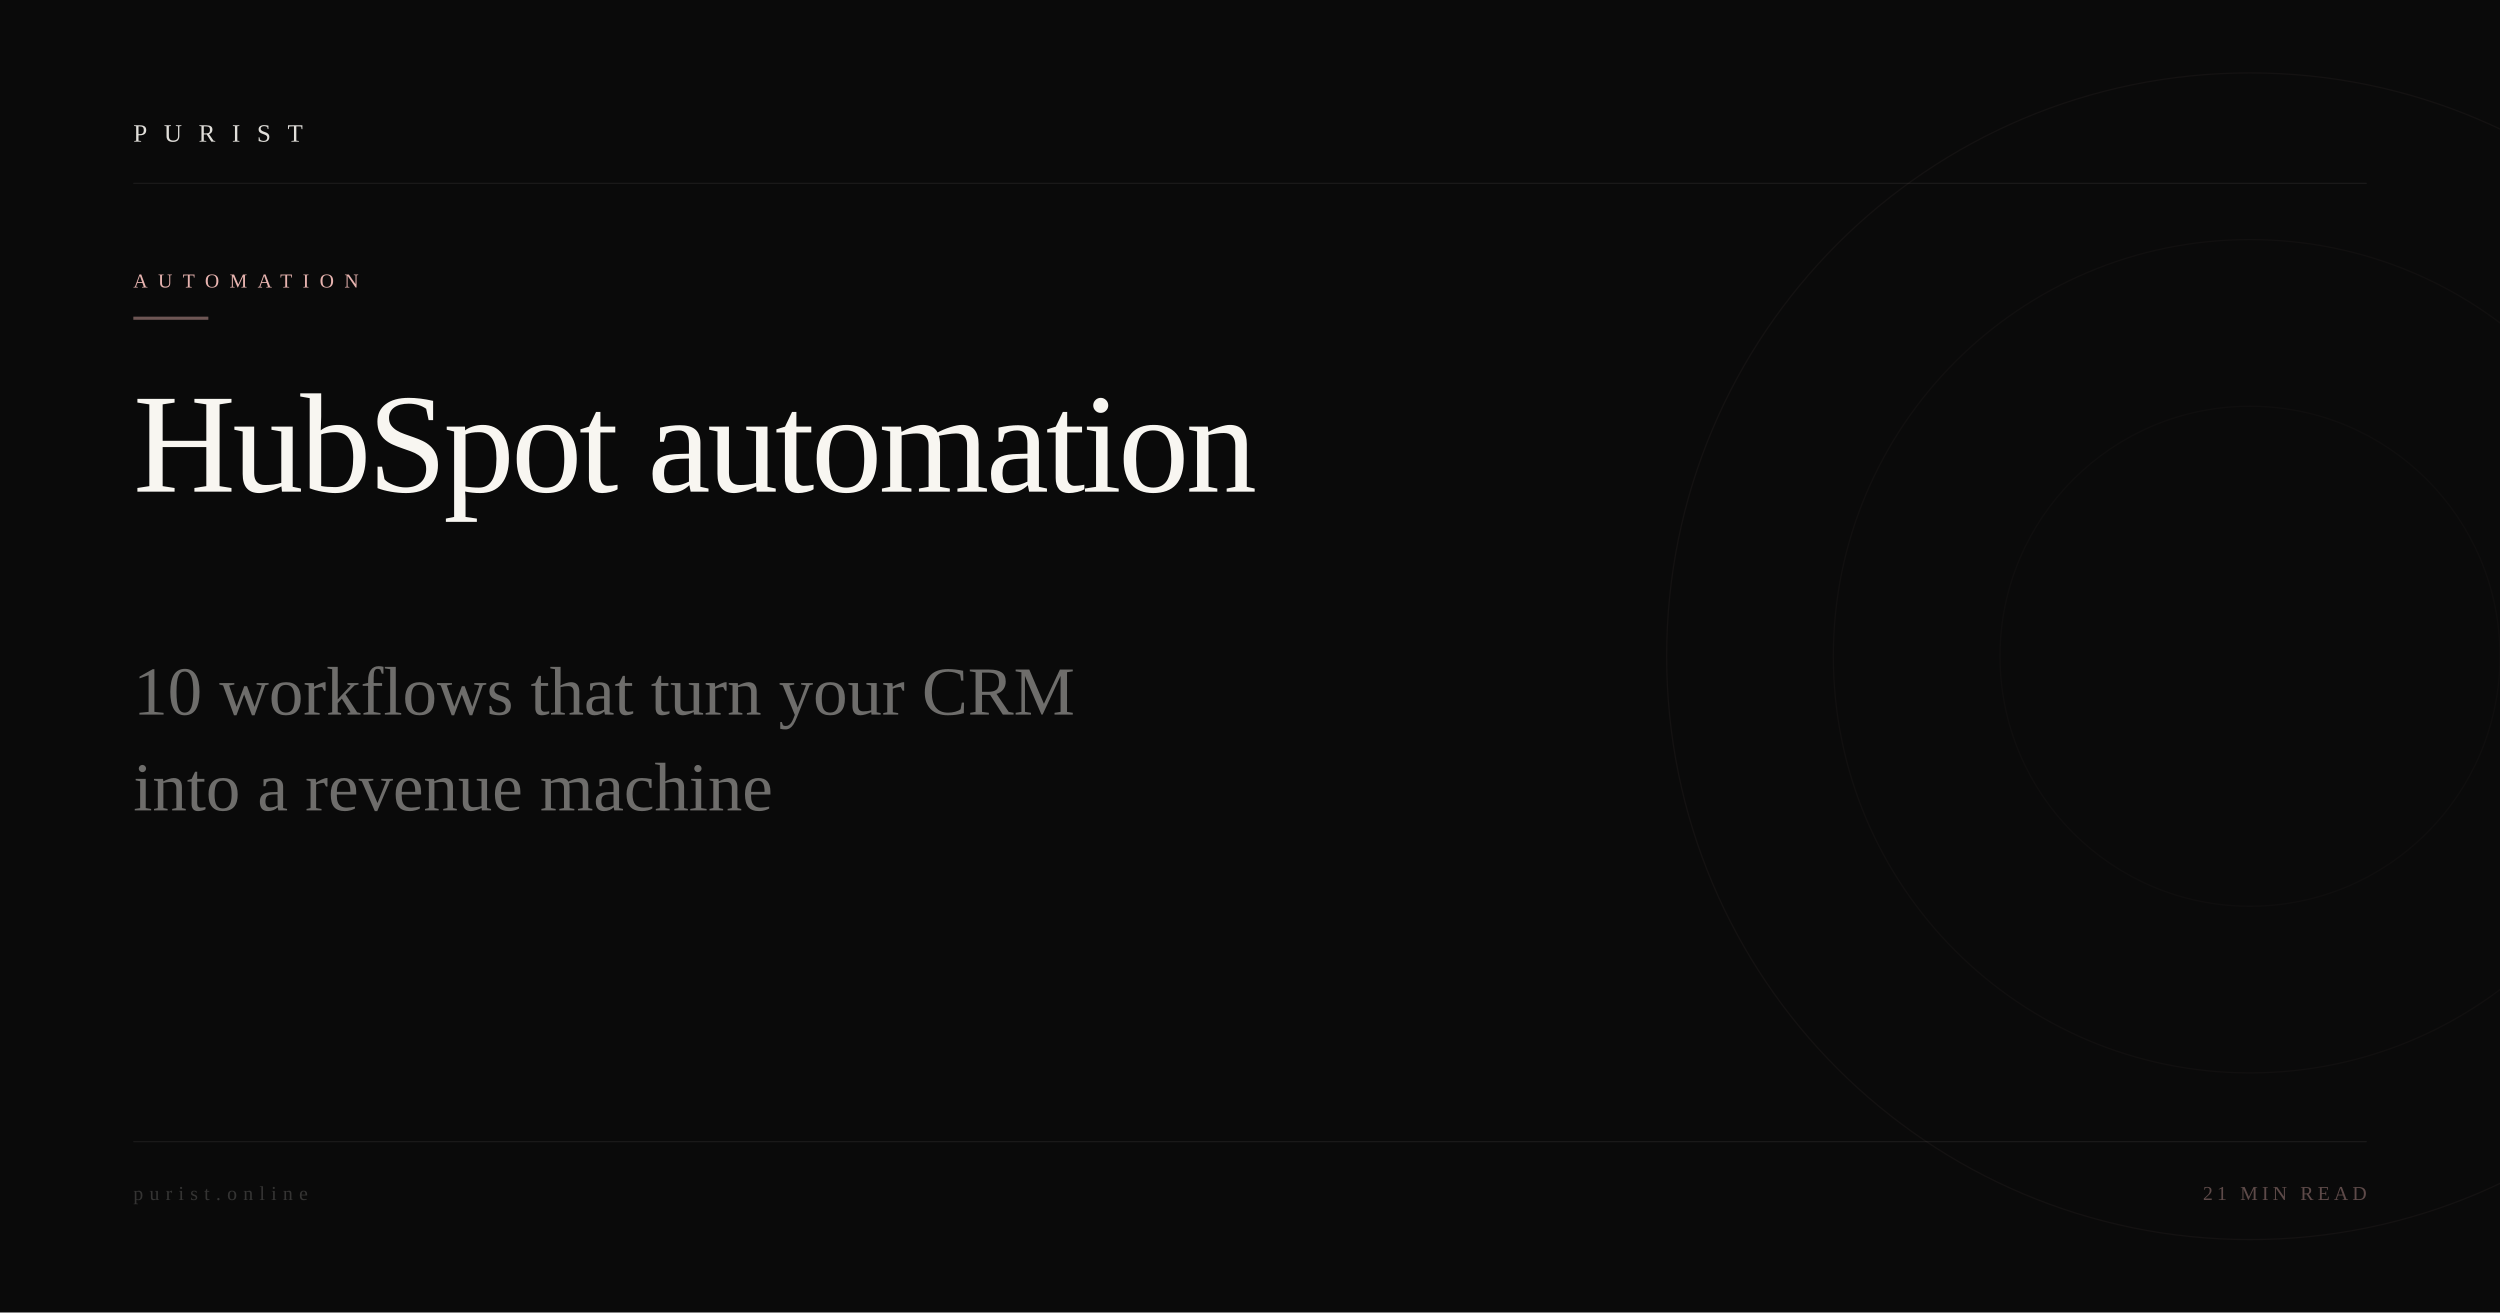
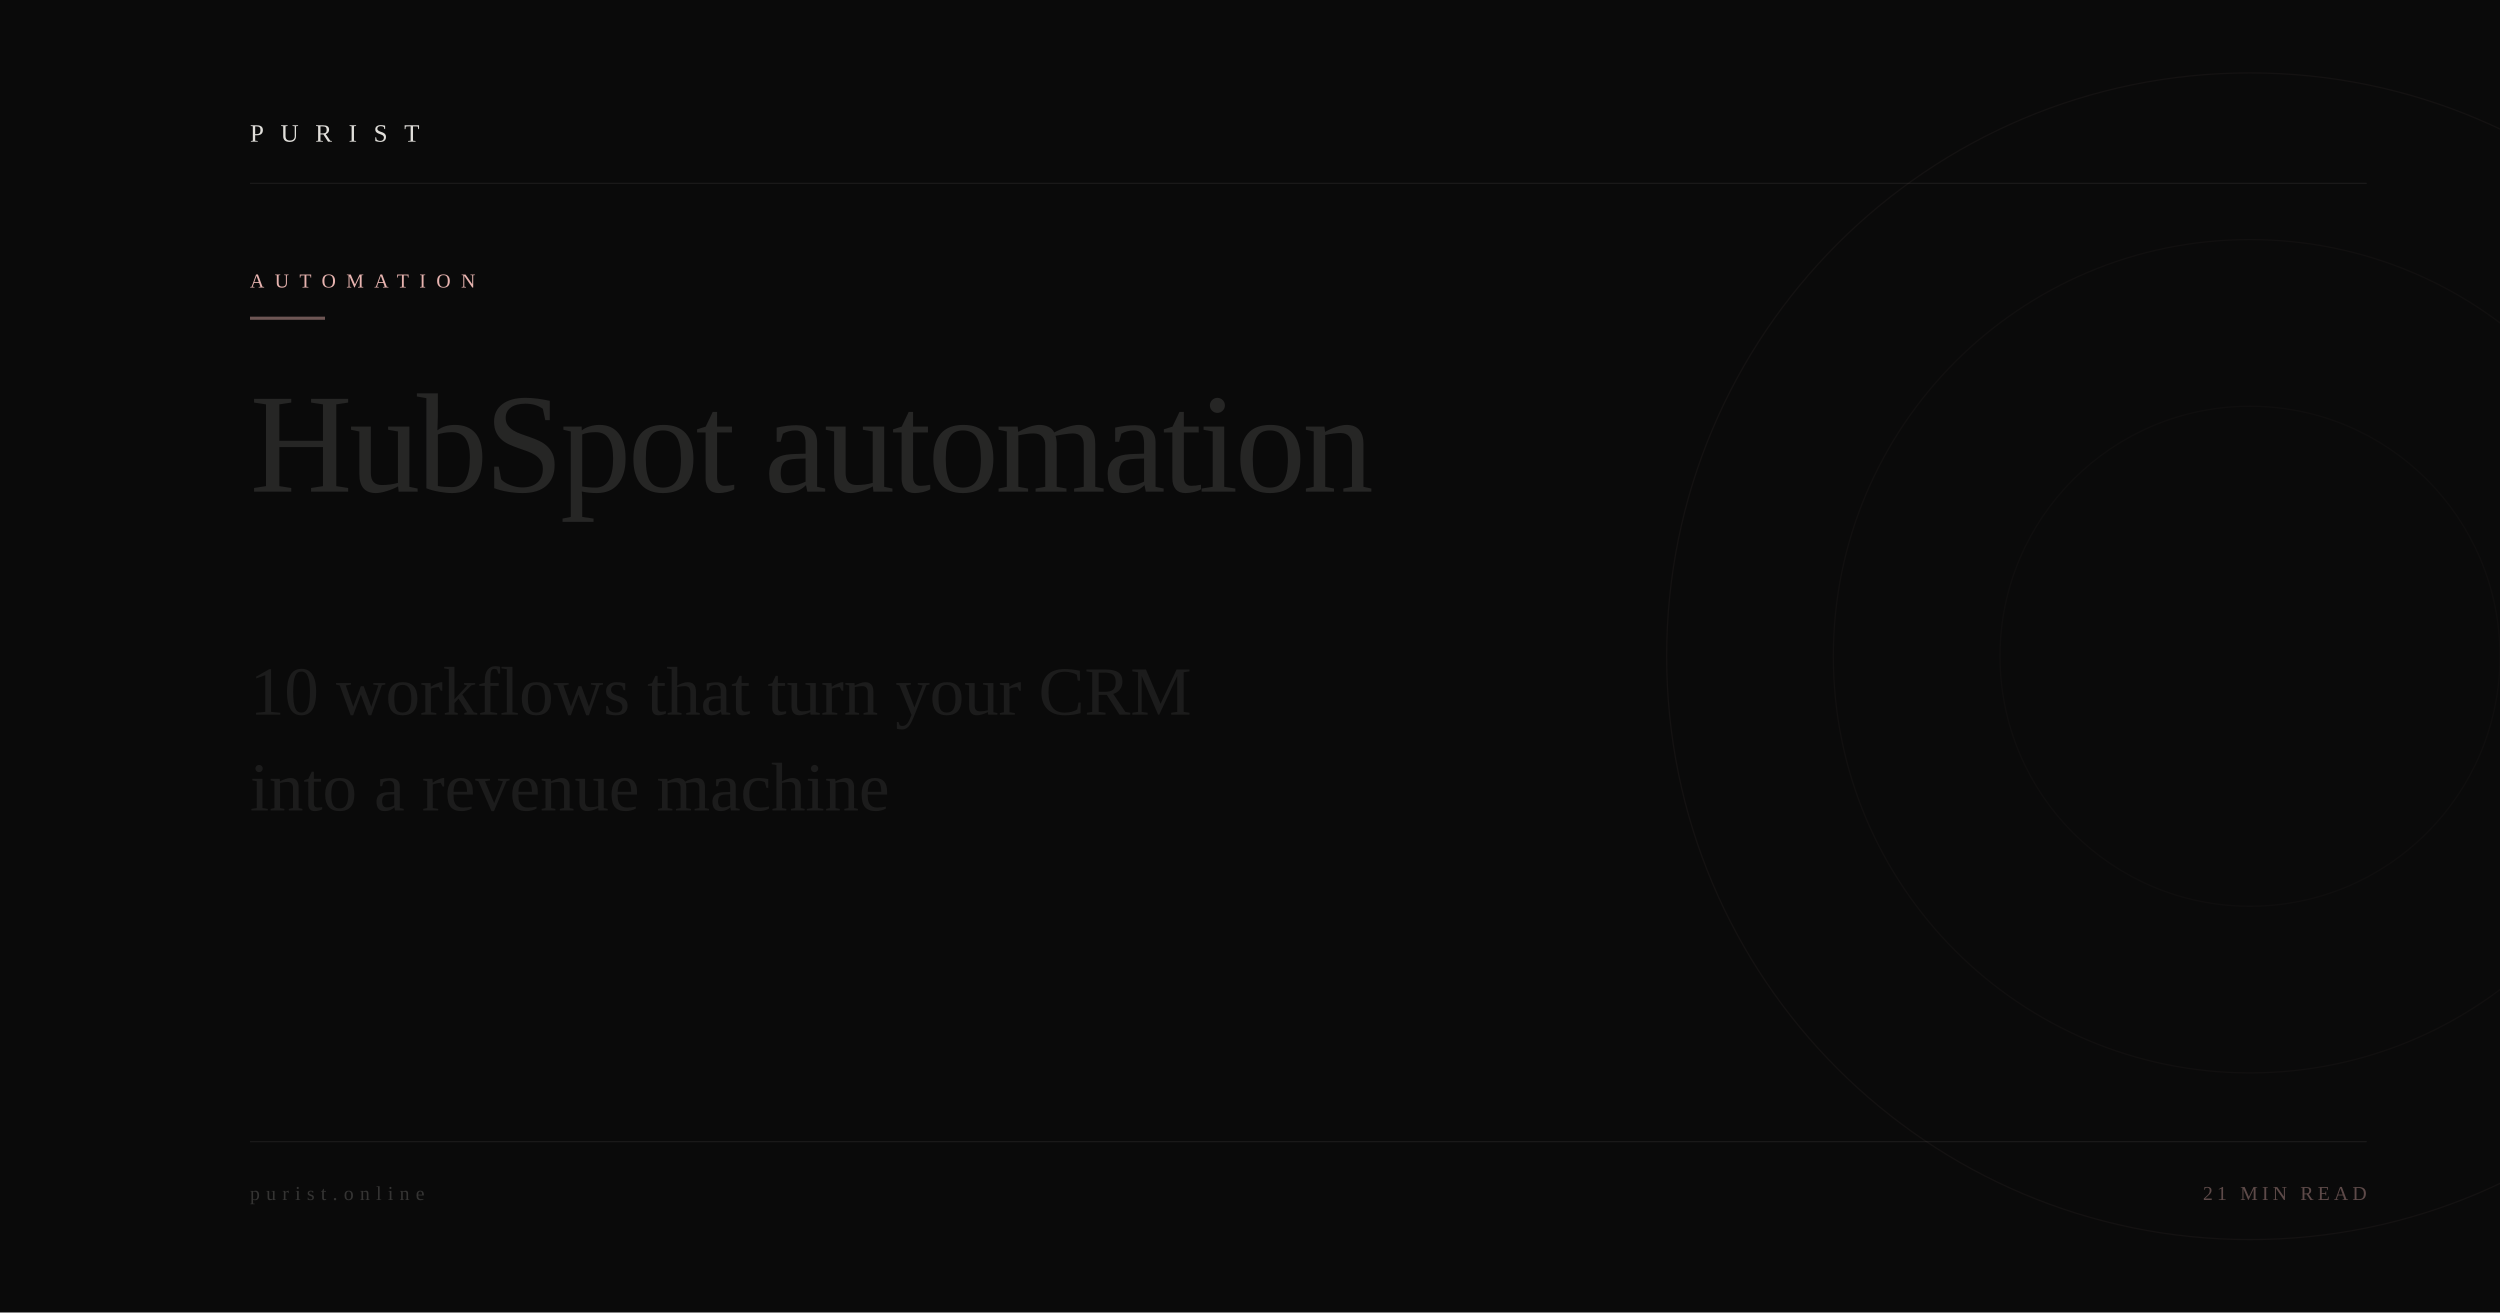
<svg xmlns="http://www.w3.org/2000/svg" viewBox="0 0 1200 630" width="1200" height="630">
  <rect width="1200" height="630" fill="#0A0A0A" />
  <circle cx="1080" cy="315" r="280" stroke="#E8B4B0" stroke-width="0.6" fill="none" opacity="0.045" />
  <circle cx="1080" cy="315" r="200" stroke="#E8B4B0" stroke-width="0.6" fill="none" opacity="0.035" />
  <circle cx="1080" cy="315" r="120" stroke="#E8B4B0" stroke-width="0.6" fill="none" opacity="0.025" />
-   <line x1="64" y1="88" x2="1136" y2="88" stroke="#F8F6F1" stroke-width="0.5" opacity="0.08" />
-   <text x="64" y="68" font-family="Georgia,'Times New Roman',serif" font-size="12" font-weight="400" fill="#F8F6F1" letter-spacing="8" opacity="0.9">PURIST</text>
-   <text x="64" y="138" font-family="Georgia,'Times New Roman',serif" font-size="9.5" font-weight="400" fill="#E8B4B0" letter-spacing="5">AUTOMATION</text>
-   <rect x="64" y="152" width="36" height="1.5" fill="#E8B4B0" opacity="0.45" />
-   <text x="64" y="236" font-family="Georgia,'Times New Roman',serif" font-size="68" font-weight="400" fill="#F8F6F1" letter-spacing="-1.5" xml:space="preserve">HubSpot automation</text>
-   <text x="64" y="343" font-family="Georgia,'Times New Roman',serif" font-size="33" font-weight="400" fill="#F8F6F1" opacity="0.42" letter-spacing="0" xml:space="preserve">10 workflows that turn your CRM</text>
-   <text x="64" y="389" font-family="Georgia,'Times New Roman',serif" font-size="33" font-weight="400" fill="#F8F6F1" opacity="0.42" letter-spacing="0" xml:space="preserve">into a revenue machine</text>
-   <line x1="64" y1="548" x2="1136" y2="548" stroke="#F8F6F1" stroke-width="0.5" opacity="0.08" />
-   <text x="64" y="576" font-family="Georgia,'Times New Roman',serif" font-size="9.5" fill="#F8F6F1" letter-spacing="3" opacity="0.18">purist.online</text>
+   <line x1="120" y1="88" x2="1136" y2="88" stroke="#F8F6F1" stroke-width="0.5" opacity="0.08" />
+   <text x="120" y="68" font-family="Georgia,'Times New Roman',serif" font-size="12" font-weight="400" fill="#F8F6F1" letter-spacing="8" opacity="0.9">PURIST</text>
+   <text x="120" y="138" font-family="Georgia,'Times New Roman',serif" font-size="9.5" font-weight="400" fill="#E8B4B0" letter-spacing="5">AUTOMATION</text>
+   <rect x="120" y="152" width="36" height="1.5" fill="#E8B4B0" opacity="0.45" />
+   <text x="120" y="236" font-family="Georgia,'Times New Roman',serif" font-size="68" font-weight="400" fill="#F8F6F1" opacity="0.12" letter-spacing="-1.5" xml:space="preserve">HubSpot automation</text>
+   <text x="120" y="343" font-family="Georgia,'Times New Roman',serif" font-size="33" font-weight="400" fill="#F8F6F1" opacity="0.08" letter-spacing="0" xml:space="preserve">10 workflows that turn your CRM</text>
+   <text x="120" y="389" font-family="Georgia,'Times New Roman',serif" font-size="33" font-weight="400" fill="#F8F6F1" opacity="0.08" letter-spacing="0" xml:space="preserve">into a revenue machine</text>
+   <line x1="120" y1="548" x2="1136" y2="548" stroke="#F8F6F1" stroke-width="0.5" opacity="0.08" />
+   <text x="120" y="576" font-family="Georgia,'Times New Roman',serif" font-size="9.5" fill="#F8F6F1" letter-spacing="3" opacity="0.18">purist.online</text>
  <text x="1136" y="576" font-family="Georgia,'Times New Roman',serif" font-size="9.5" fill="#E8B4B0" letter-spacing="2" opacity="0.38" text-anchor="end">21 MIN READ</text>
</svg>
